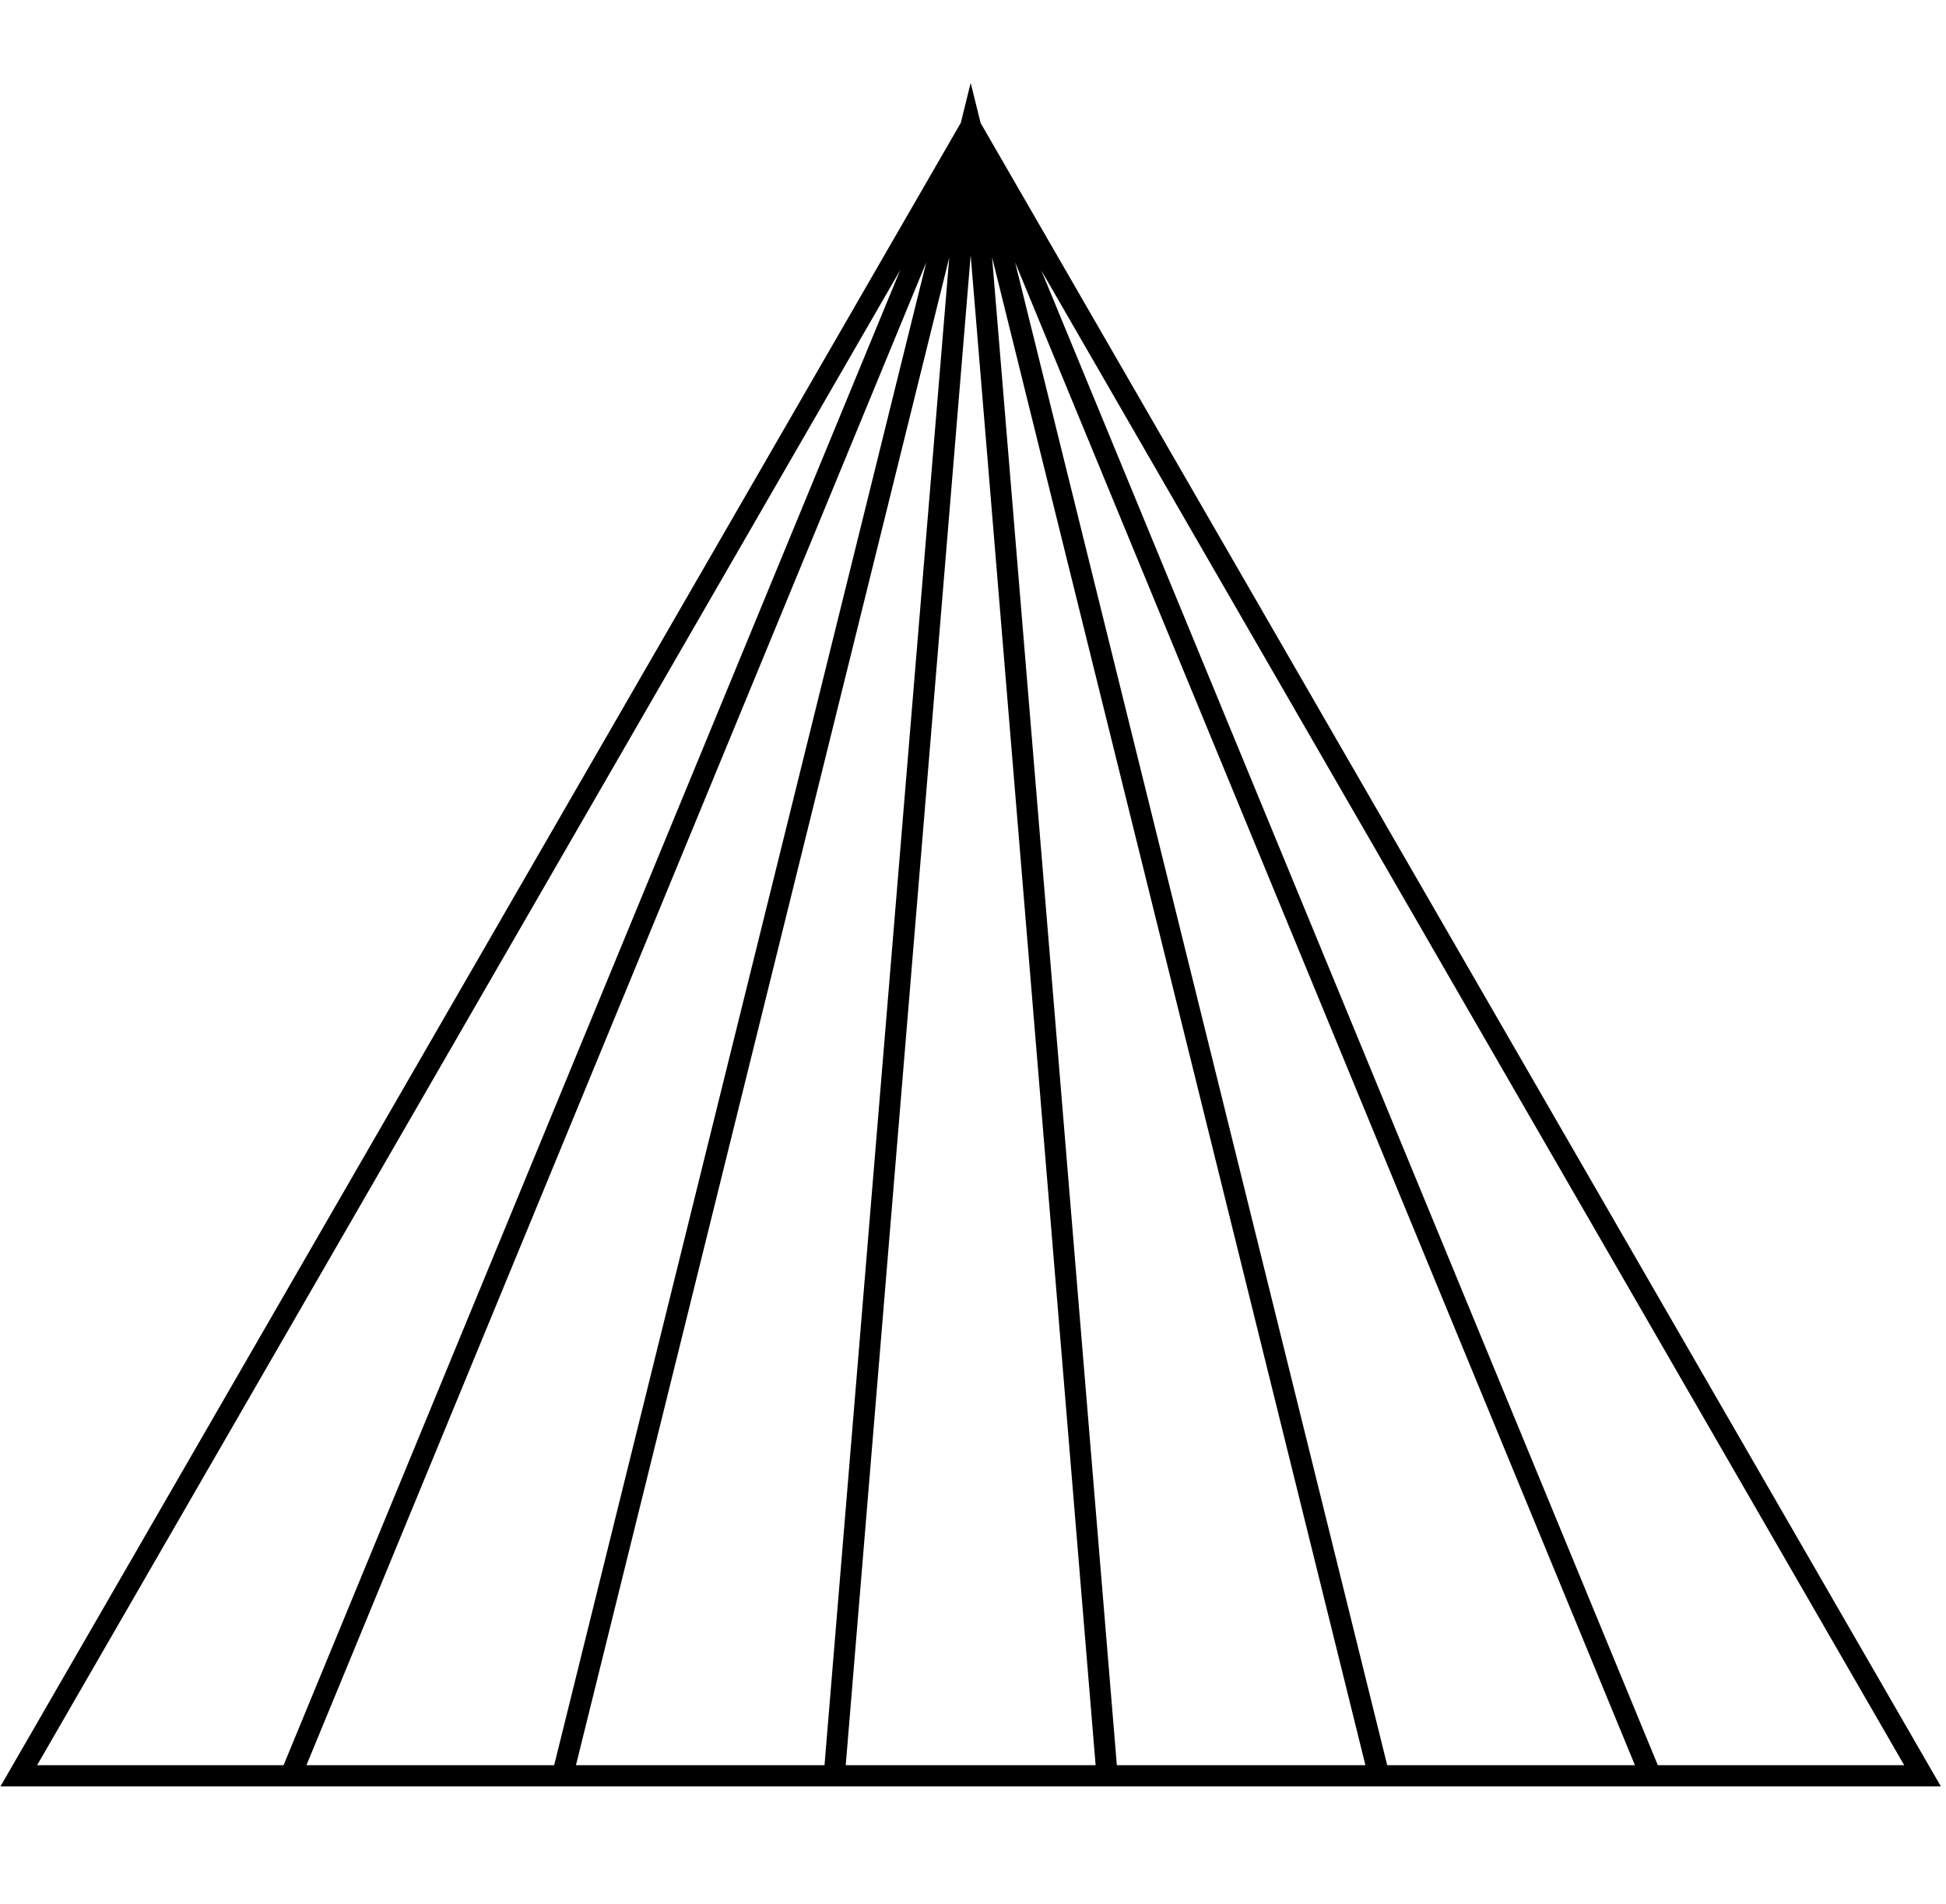
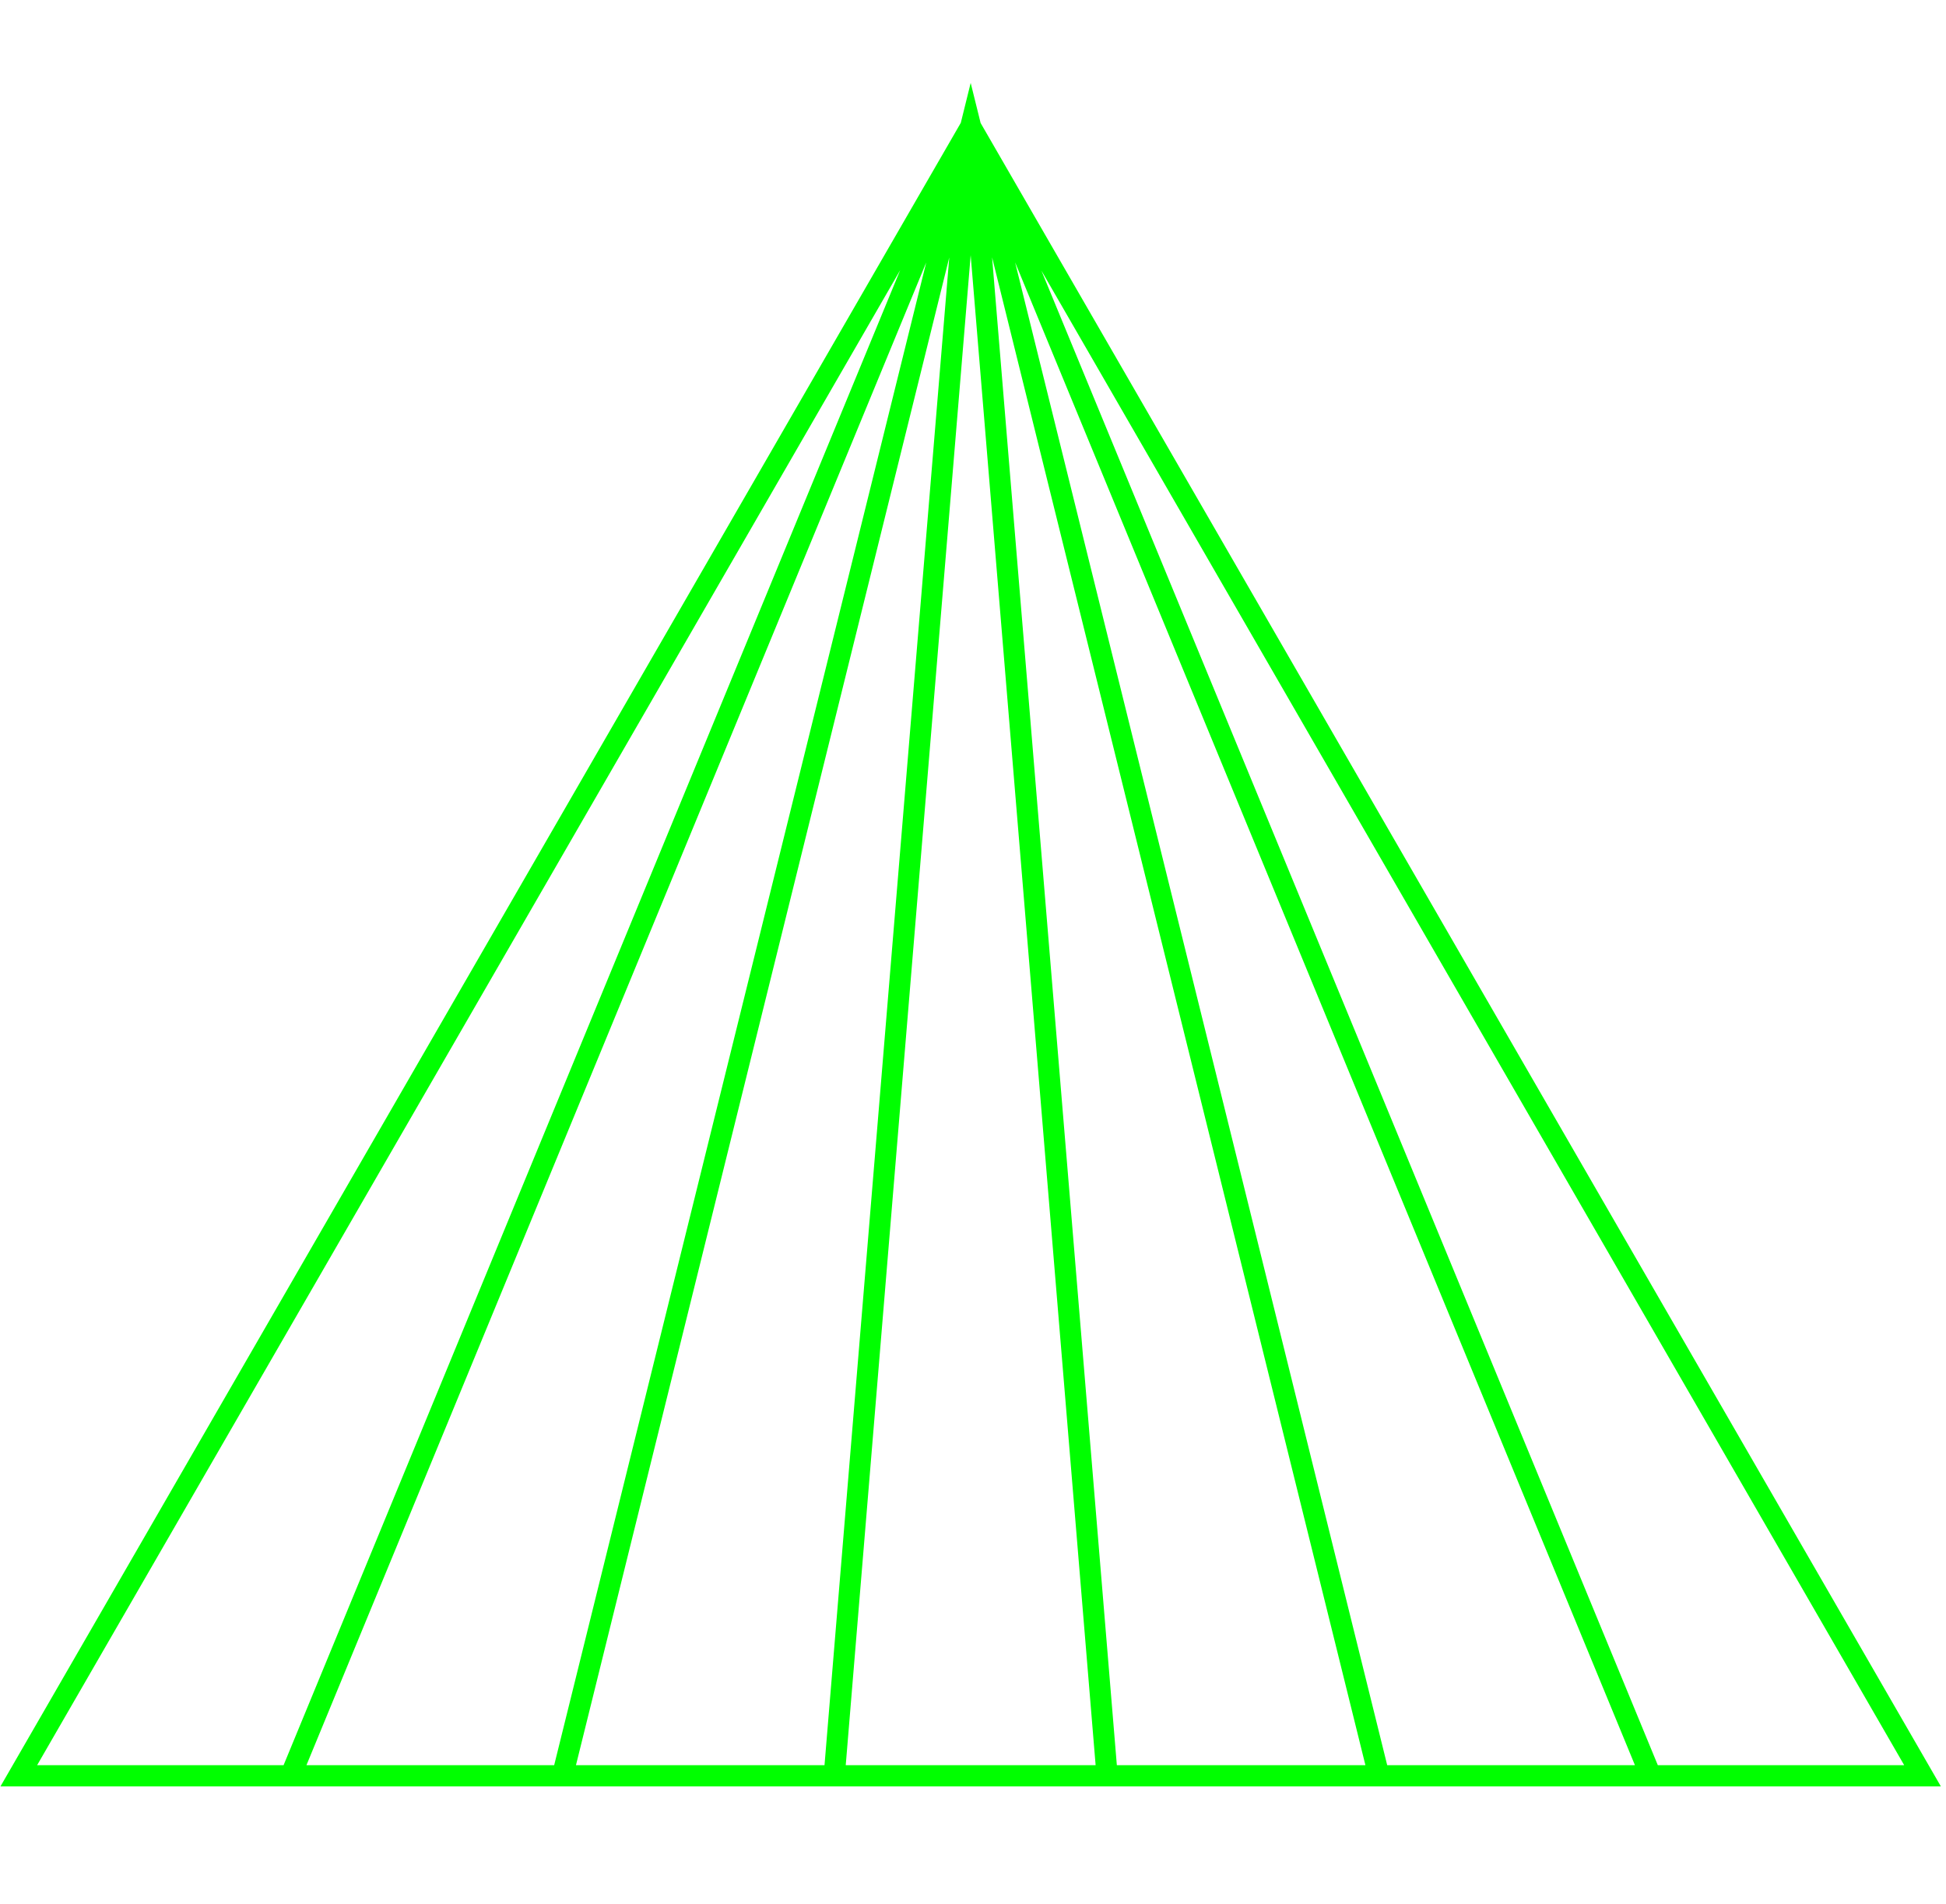
- <svg xmlns="http://www.w3.org/2000/svg" width="184" height="180" viewBox="0 0 184 180" fill="none">
-   <path fill-rule="evenodd" clip-rule="evenodd" d="M91.781 7.839L92.72 11.63L182.645 167.4L183.511 168.9H181.779H157.576H156.082H131.659H130.381H105.766H104.68H78.88H77.794H53.181H51.903H27.482H25.988H1.779H0.047L0.913 167.4L90.846 11.615L91.781 7.839ZM79.967 166.9H103.594L91.78 24.127L79.967 166.9ZM105.601 166.9H129.104L93.804 24.33L105.601 166.9ZM89.756 24.342L77.96 166.9H54.459L89.756 24.342ZM28.976 166.9L87.578 24.816L52.399 166.9H28.976ZM95.982 24.807L131.164 166.9H154.588L95.982 24.807ZM85.113 25.547L3.511 166.9H26.813L85.113 25.547ZM156.751 166.9L98.467 25.586L180.047 166.9H156.751Z" fill="black" />
+ <svg xmlns="http://www.w3.org/2000/svg" class="fill-lime-500" width="184" height="180" viewBox="0 0 184 180" fill="none">
+   <path fill-rule="evenodd" clip-rule="evenodd" d="M91.781 7.839L92.72 11.63L182.645 167.4L183.511 168.9H181.779H157.576H156.082H131.659H130.381H105.766H104.68H78.88H77.794H53.181H51.903H27.482H25.988H1.779H0.047L0.913 167.4L90.846 11.615L91.781 7.839ZM79.967 166.9H103.594L91.78 24.127L79.967 166.9ZM105.601 166.9H129.104L93.804 24.33L105.601 166.9ZM89.756 24.342L77.96 166.9H54.459L89.756 24.342ZM28.976 166.9L87.578 24.816L52.399 166.9H28.976ZM95.982 24.807L131.164 166.9H154.588L95.982 24.807ZM85.113 25.547L3.511 166.9H26.813L85.113 25.547ZM156.751 166.9L98.467 25.586L180.047 166.9H156.751Z" fill="lime" />
</svg>
